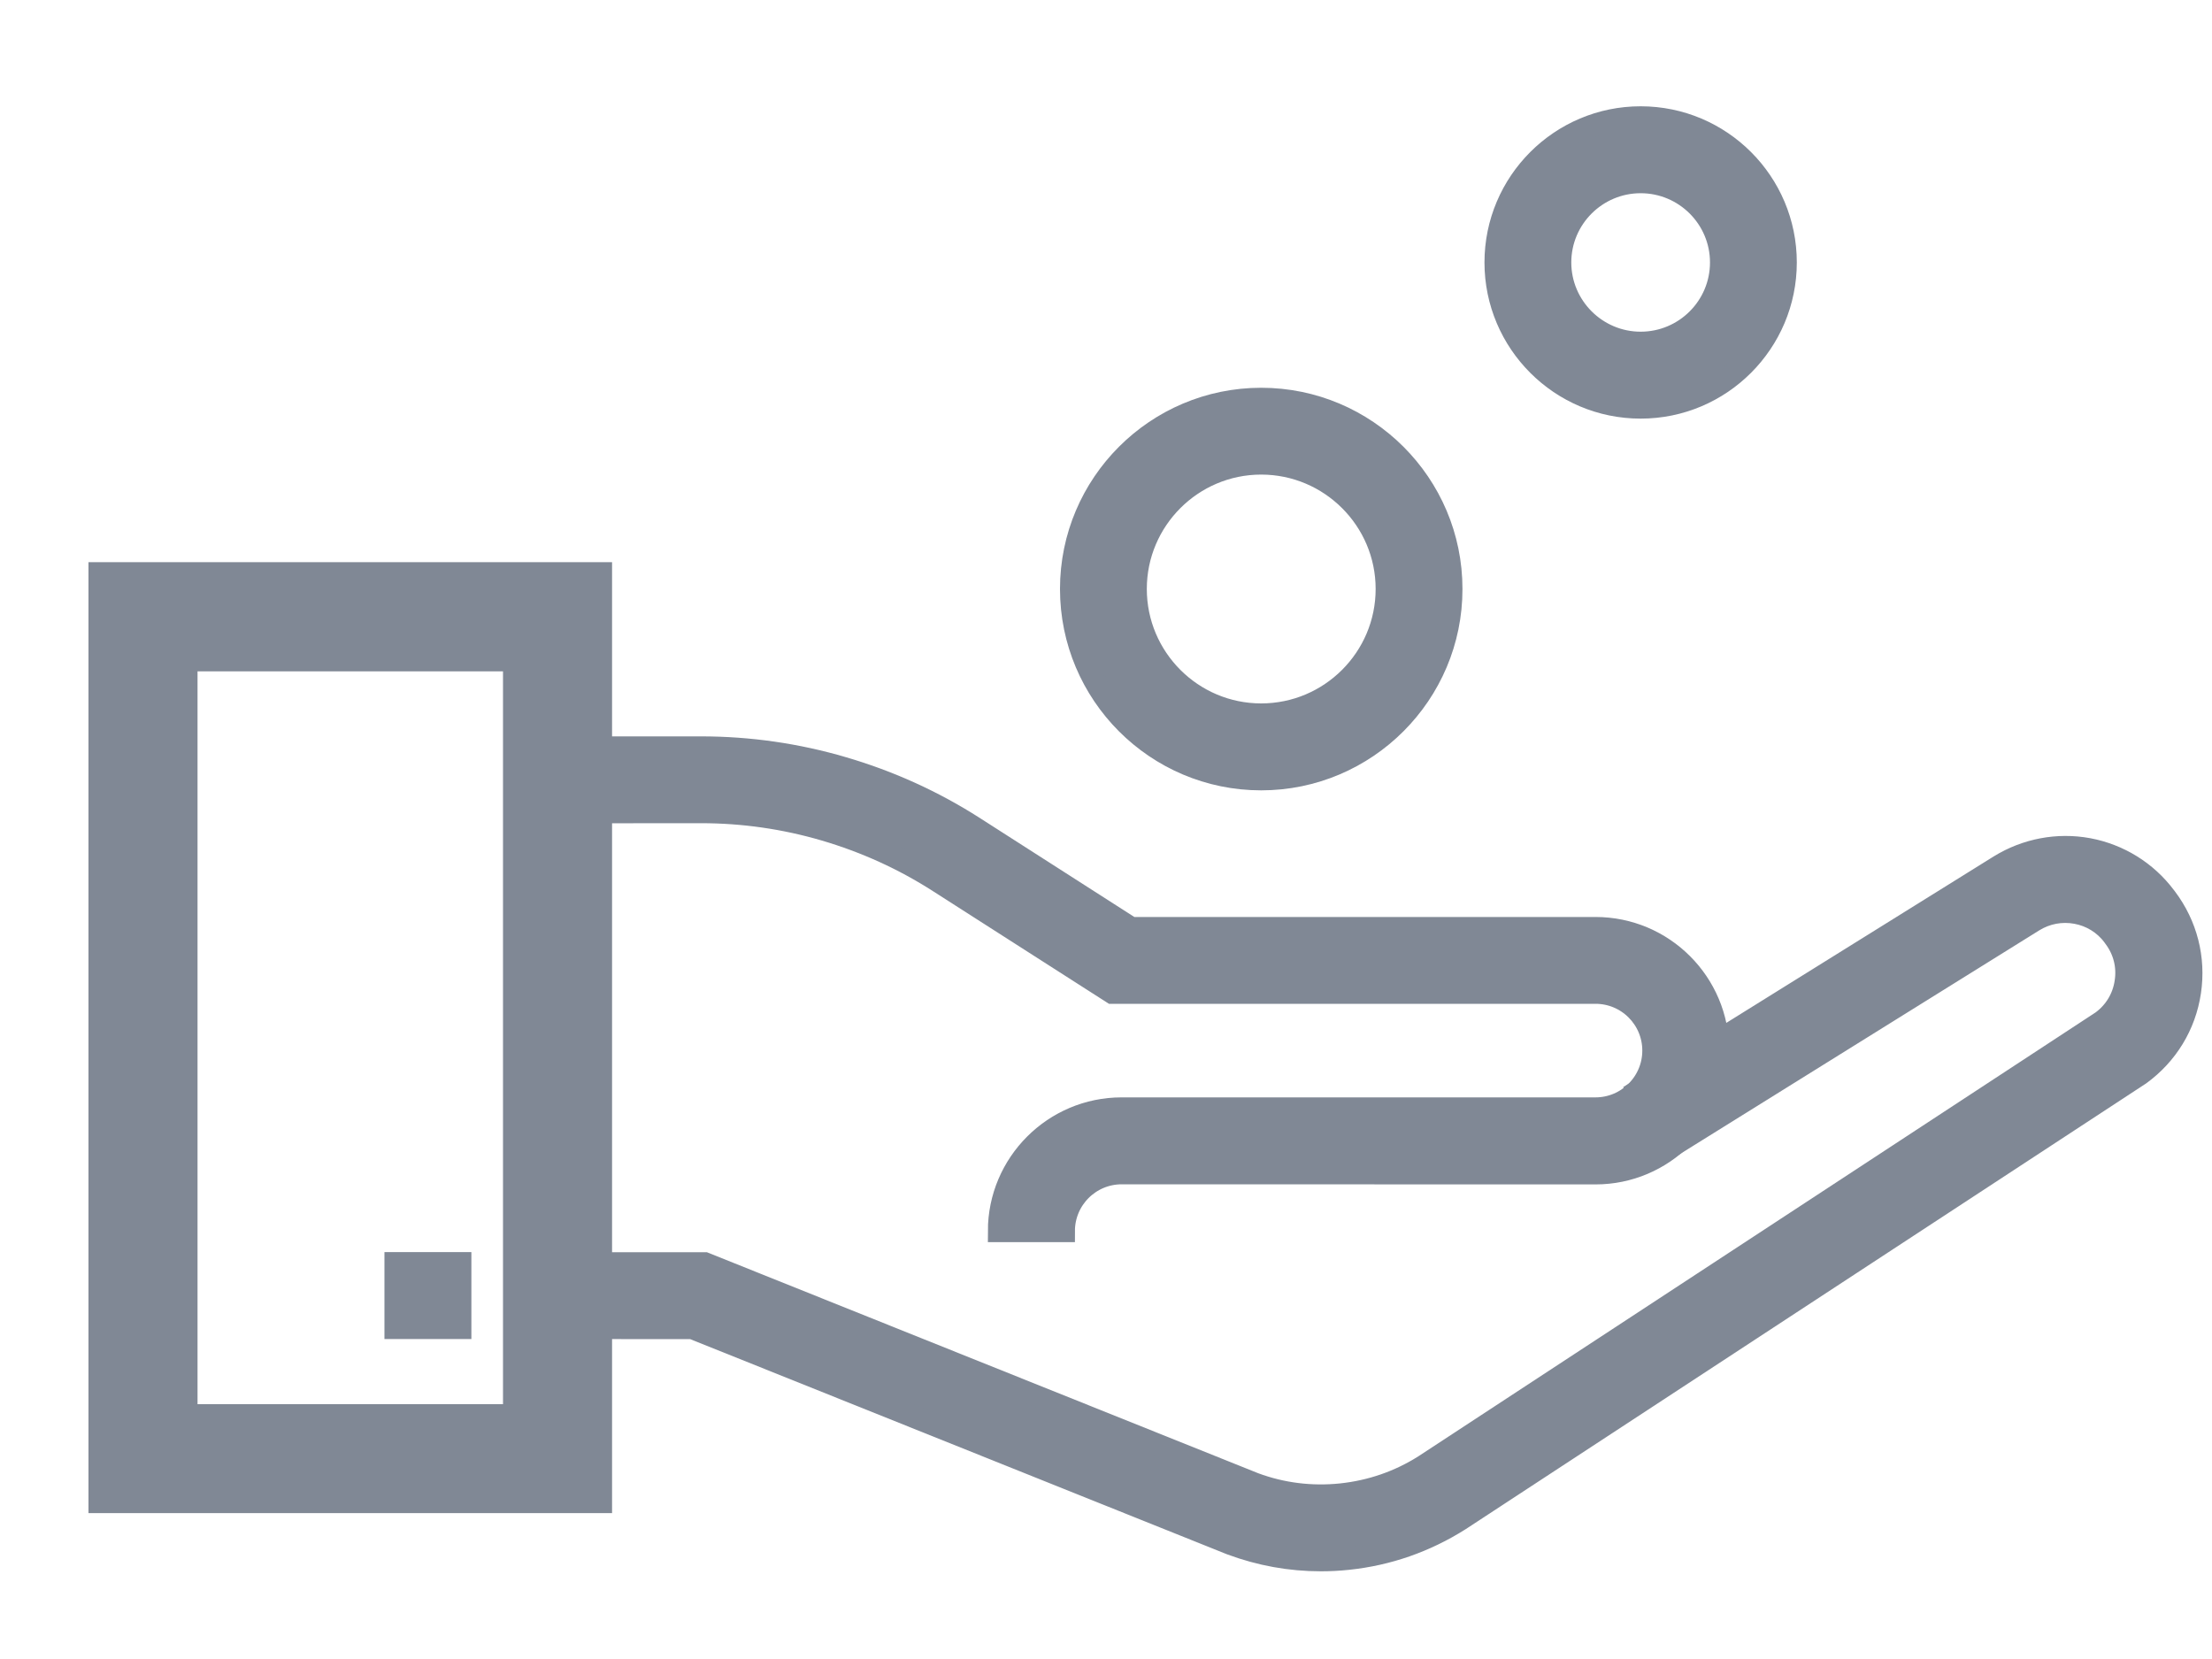
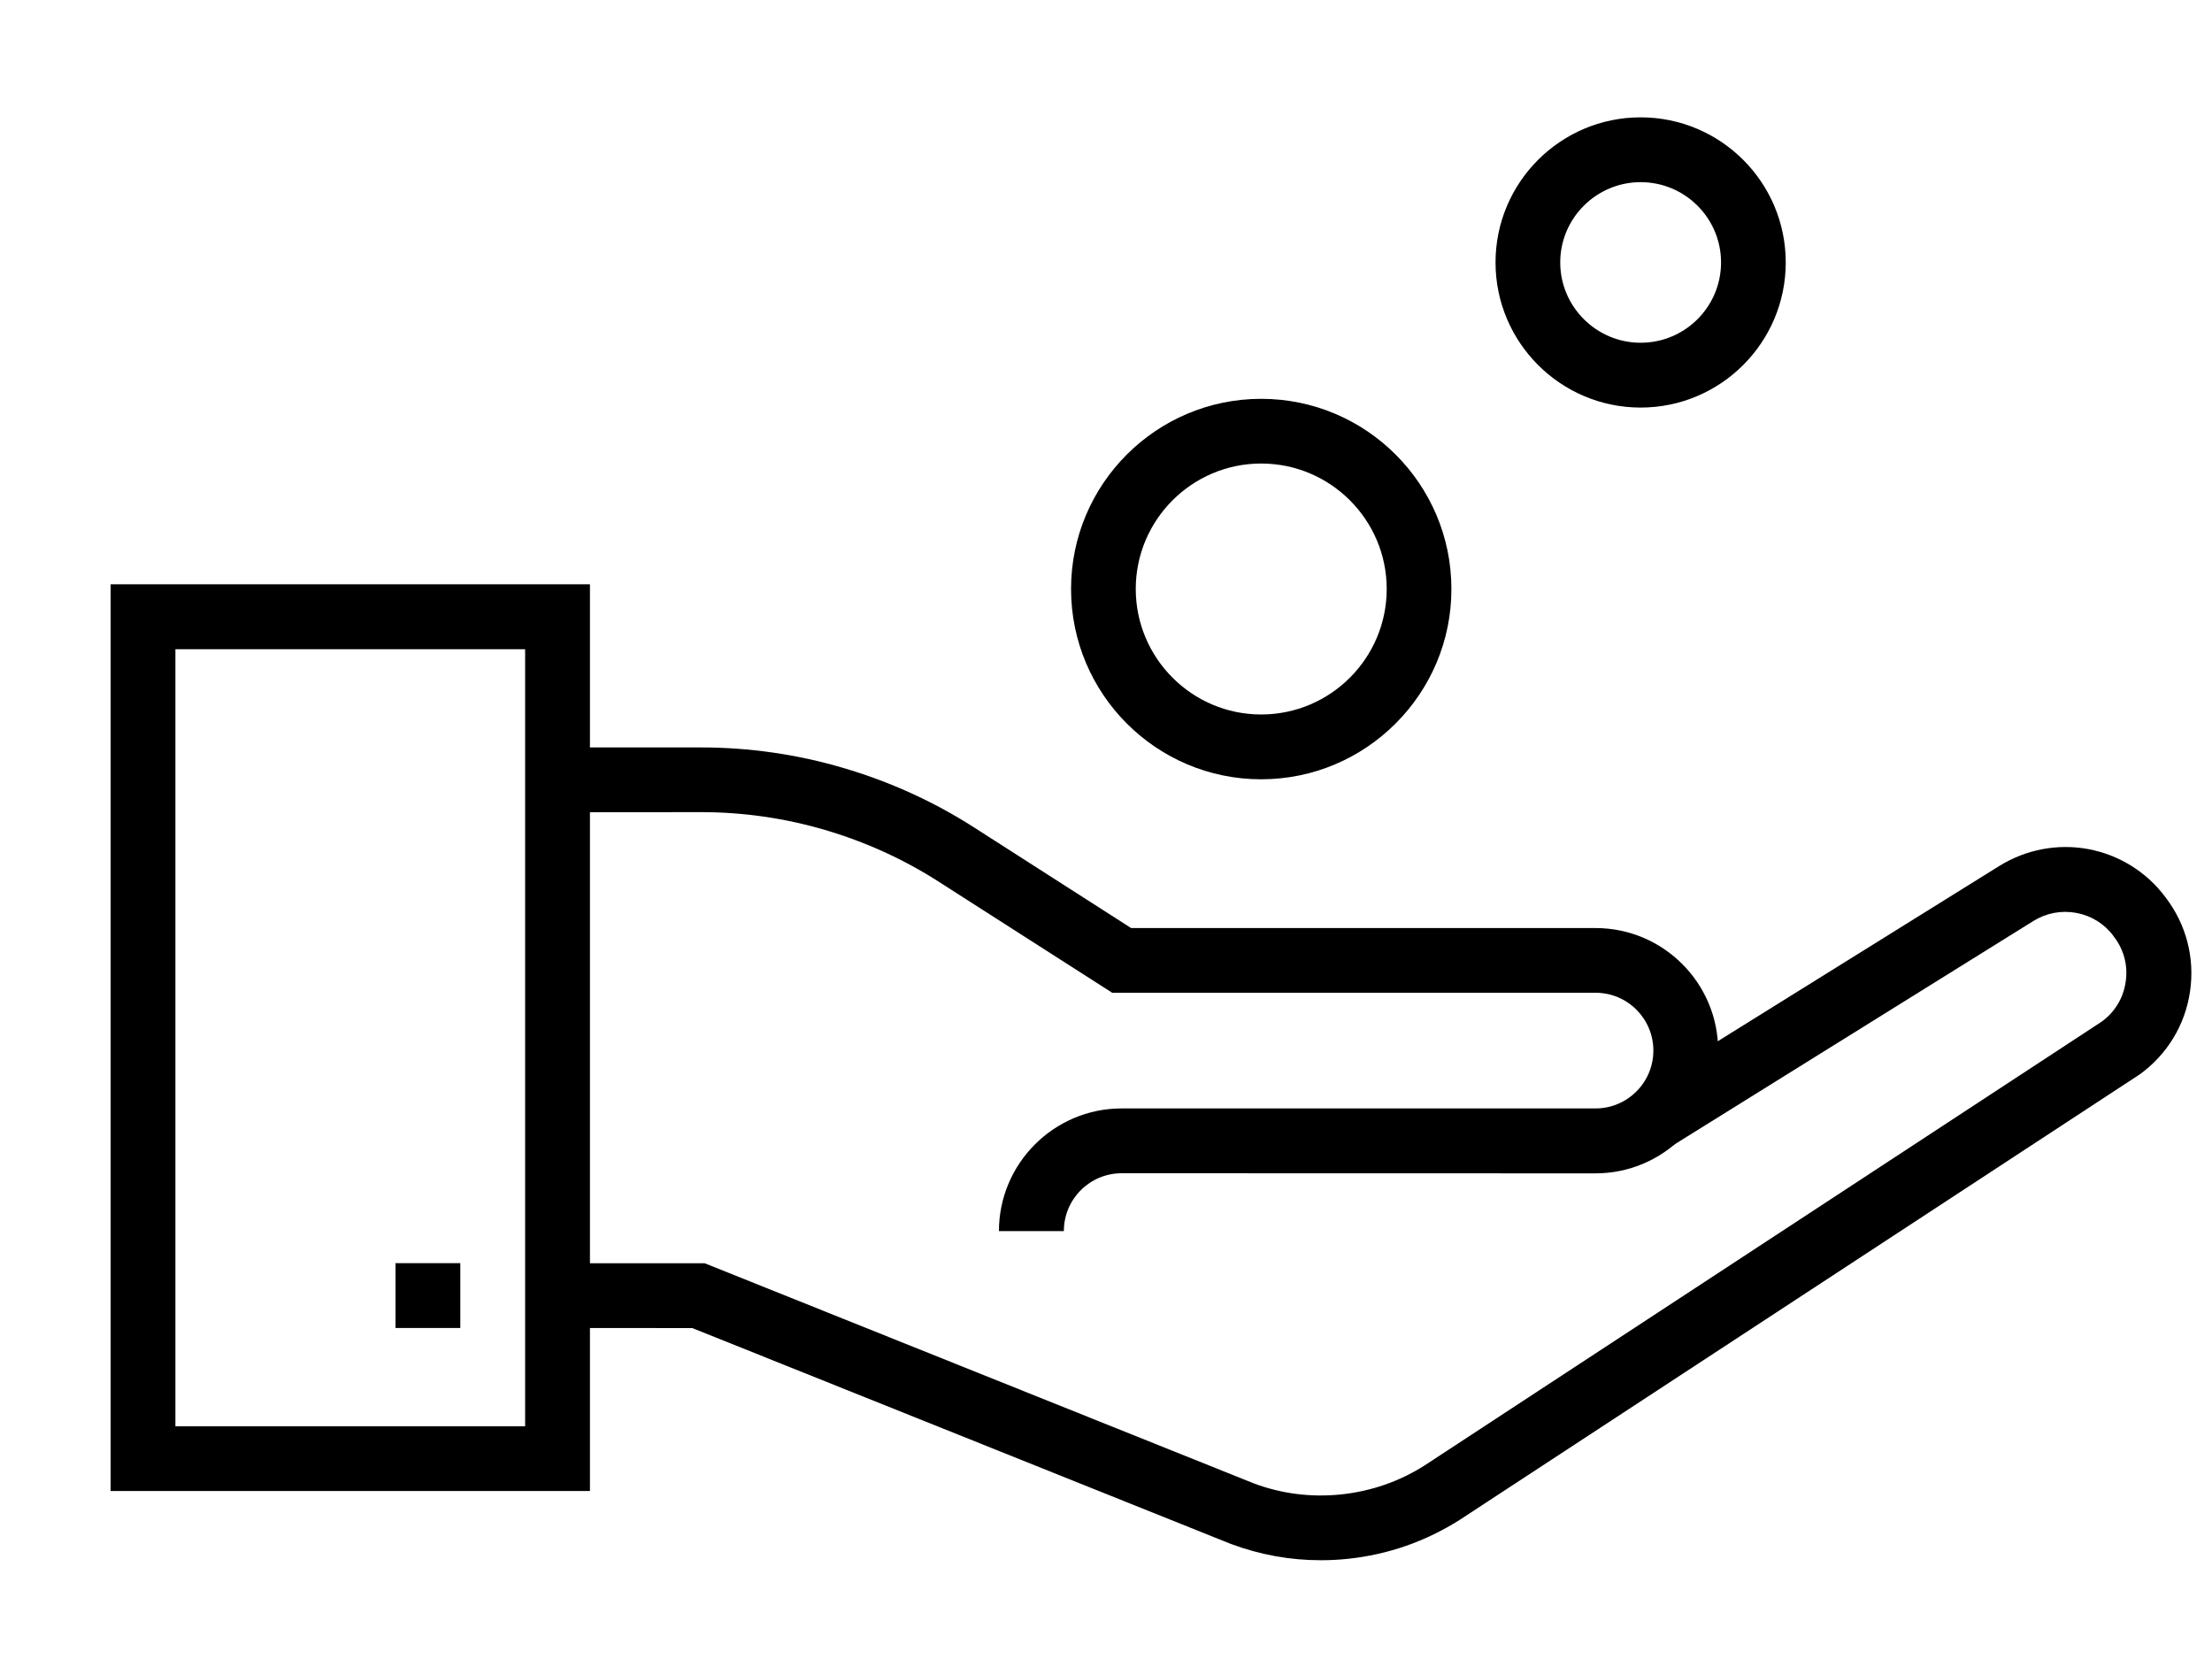
<svg xmlns="http://www.w3.org/2000/svg" width="20px" height="15px" viewBox="0 0 20 15" version="1.1">
  <defs />
-   <g id="Dashboard_light_10x-fonts" stroke="none" stroke-width="1" fill="none" fill-rule="evenodd">
-     <g id="EMP100---APAC-Overview-Dashboard-Copy" transform="translate(-27, -489)" fill="#808895" stroke="#808895">
+   <g id="Dashboard_light_10x-fonts" stroke="none" stroke-width="1" fill-rule="evenodd">
+     <g id="EMP100---APAC-Overview-Dashboard-Copy" transform="translate(-27, -489)">
      <g id="Member-profile" transform="translate(27, 435)">
        <g id="Funding" transform="translate(1, 55)">
          <path d="M4.334,12.481 L0,12.481 L0,4.283 L4.334,4.283 L4.334,12.481 Z M0.586,11.896 L3.748,11.896 L3.748,4.87 L0.586,4.87 L0.586,11.896 Z" id="Fill-1" stroke-width="0.4" />
          <polygon id="Fill-2" stroke-width="0.2" points="2.576 11.007 3.162 11.007 3.162 10.421 2.576 10.421" />
          <path d="M10.942,13.107 C10.665,13.107 10.394,13.058 10.13,12.96 L5.26,11.008 L4.041,11.007 L4.041,10.422 L5.372,10.422 L10.341,12.414 C10.589,12.506 10.855,12.54 11.126,12.512 C11.397,12.483 11.65,12.396 11.879,12.251 L18.006,8.235 C18.122,8.149 18.198,8.024 18.219,7.88 C18.242,7.735 18.205,7.59 18.116,7.473 L18.106,7.459 C18.025,7.351 17.906,7.278 17.773,7.254 C17.639,7.229 17.502,7.255 17.387,7.326 L14.123,9.358 L13.814,8.861 L17.078,6.829 C17.319,6.68 17.604,6.626 17.881,6.677 C18.158,6.729 18.405,6.881 18.575,7.107 L18.585,7.12 C18.769,7.364 18.846,7.665 18.801,7.967 C18.756,8.27 18.594,8.534 18.347,8.714 L18.336,8.721 L12.198,12.742 C11.888,12.938 11.549,13.056 11.189,13.094 C11.105,13.103 11.023,13.107 10.942,13.107 L10.942,13.107 Z" id="Fill-3" stroke-width="0.2" />
          <path d="M8.619,10.131 L8.032,10.131 C8.032,9.52 8.53,9.022 9.141,9.022 L13.426,9.022 C13.714,9.022 13.949,8.788 13.949,8.499 C13.949,8.21 13.715,7.976 13.426,7.976 L9.056,7.976 L7.489,6.973 C7.17,6.768 6.823,6.611 6.459,6.504 C6.095,6.397 5.718,6.343 5.339,6.343 L4.041,6.344 L4.041,5.758 L5.338,5.758 C5.774,5.758 6.206,5.82 6.623,5.943 C7.04,6.065 7.438,6.245 7.805,6.48 L9.227,7.391 L13.426,7.391 C14.038,7.391 14.535,7.888 14.535,8.5 C14.535,9.111 14.038,9.609 13.426,9.609 L9.142,9.608 C8.853,9.608 8.619,9.842 8.619,10.131 L8.619,10.131 Z" id="Fill-4" stroke-width="0.2" />
          <path d="M10.403,6.046 C9.454,6.046 8.684,5.274 8.684,4.325 C8.684,3.377 9.455,2.606 10.403,2.606 C11.352,2.606 12.123,3.377 12.123,4.325 C12.124,5.273 11.352,6.046 10.403,6.046 Z M10.403,3.191 C9.778,3.191 9.269,3.7 9.269,4.325 C9.269,4.951 9.778,5.46 10.403,5.46 C11.029,5.46 11.538,4.951 11.538,4.325 C11.538,3.7 11.029,3.191 10.403,3.191 Z" id="Fill-5" stroke-width="0.2" />
          <path d="M13.834,2.685 C13.11,2.685 12.522,2.096 12.522,1.373 C12.522,0.649 13.11,0.061 13.834,0.061 C14.558,0.061 15.146,0.649 15.146,1.373 C15.146,2.096 14.558,2.685 13.834,2.685 Z M13.834,0.647 C13.434,0.647 13.107,0.972 13.107,1.373 C13.107,1.773 13.434,2.099 13.834,2.099 C14.235,2.099 14.561,1.774 14.561,1.373 C14.561,0.972 14.235,0.647 13.834,0.647 Z" id="Fill-6" stroke-width="0.2" />
        </g>
      </g>
    </g>
  </g>
</svg>
